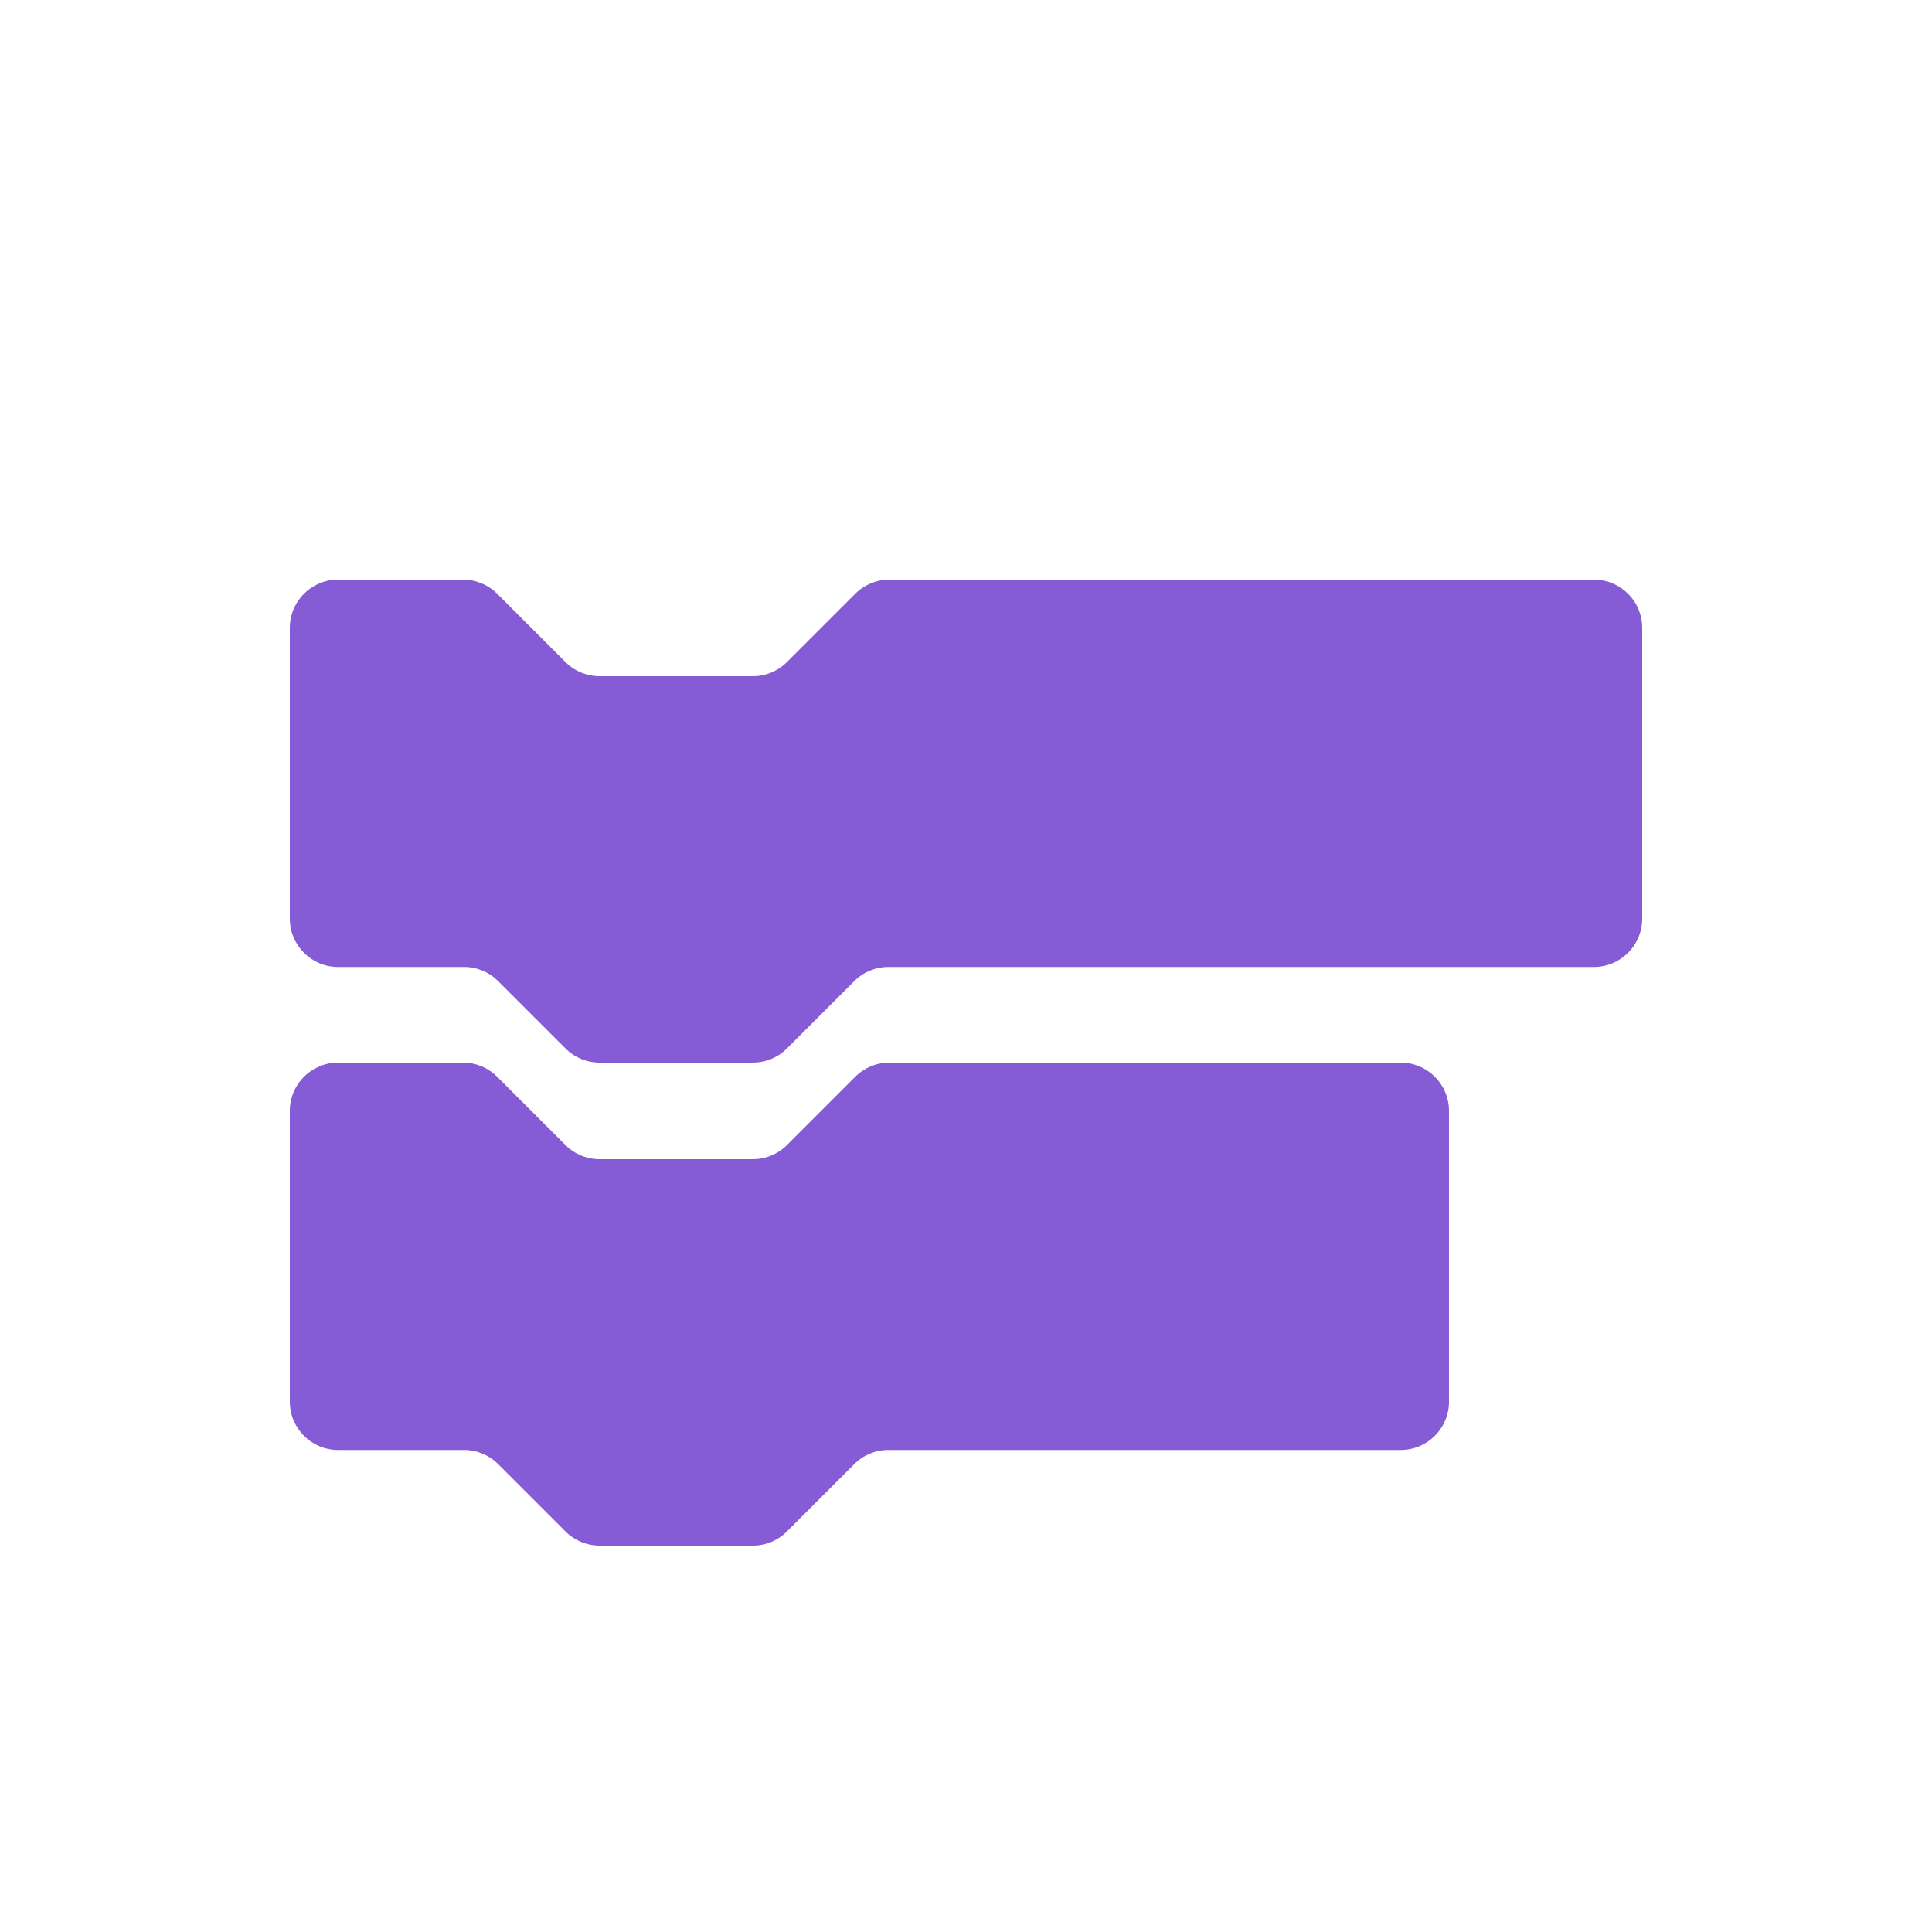
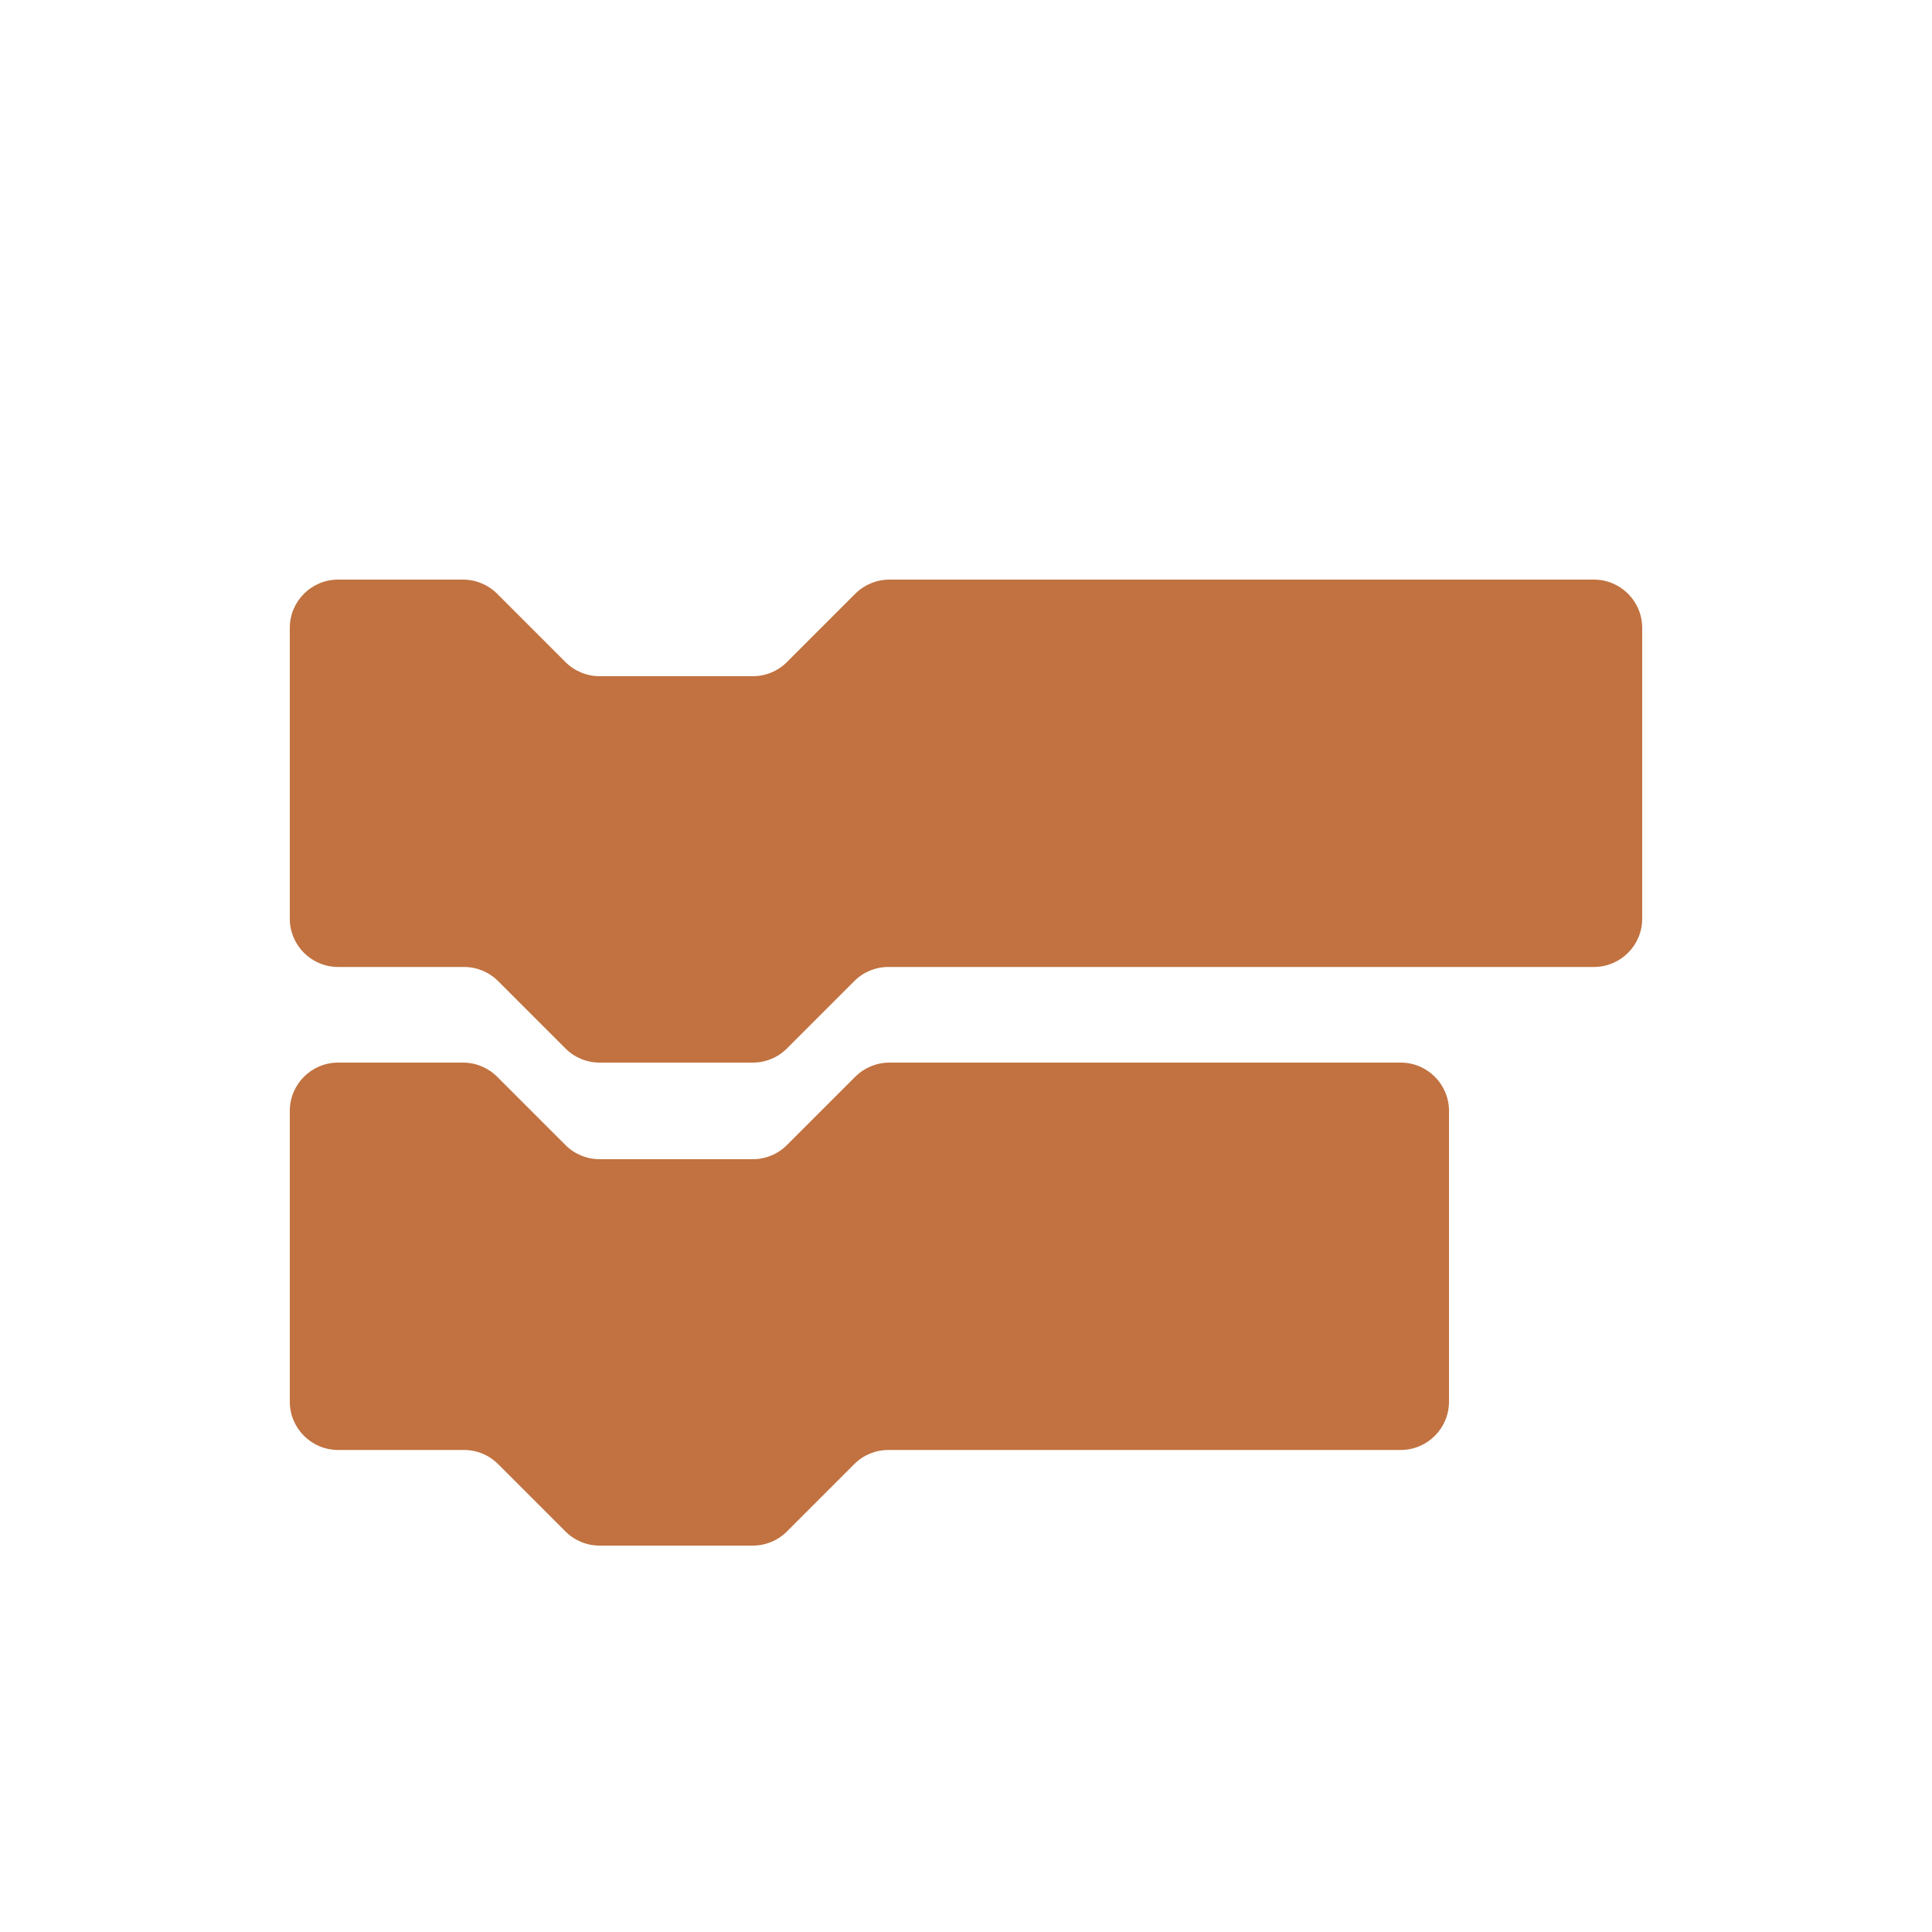
<svg xmlns="http://www.w3.org/2000/svg" width="20px" height="20px" viewBox="0 0 20 20" version="1.1">
  <defs />
  <g id="Code-V2" stroke="none" stroke-width="1" fill="none" fill-rule="evenodd">
-     <path d="M15,14.51 C15,14.786 14.776,15.01 14.5,15.01 L9.197,15.01 C9.064,15.01 8.937,15.062 8.844,15.156 L8.146,15.854 C8.053,15.947 7.926,16 7.793,16 L6.207,16 C6.074,16 5.947,15.947 5.854,15.854 L5.156,15.156 C5.062,15.062 4.936,15.01 4.803,15.01 L3.5,15.01 C3.224,15.01 3,14.786 3,14.51 L3,11.5 C3,11.224 3.224,11 3.5,11 L4.793,11 C4.926,11 5.053,11.053 5.146,11.146 L5.854,11.854 C5.947,11.947 6.074,12 6.207,12 L7.793,12 C7.926,12 8.053,11.947 8.146,11.854 L8.854,11.146 C8.947,11.053 9.074,11 9.207,11 L14.5,11 C14.776,11 15,11.224 15,11.5 L15,14.51 Z M17,9.51 C17,9.786 16.776,10.01 16.5,10.01 L9.197,10.01 C9.064,10.01 8.937,10.062 8.844,10.156 L8.146,10.854 C8.053,10.947 7.926,11 7.793,11 L6.207,11 C6.074,11 5.947,10.947 5.854,10.854 L5.156,10.156 C5.062,10.062 4.936,10.01 4.803,10.01 L3.5,10.01 C3.224,10.01 3,9.786 3,9.51 L3,6.5 C3,6.224 3.224,6 3.5,6 L4.793,6 C4.926,6 5.053,6.053 5.146,6.146 L5.854,6.854 C5.947,6.947 6.074,7 6.207,7 L7.793,7 C7.926,7 8.053,6.947 8.146,6.854 L8.854,6.146 C8.947,6.053 9.074,6 9.207,6 L16.5,6 C16.776,6 17,6.224 17,6.5 L17,9.51 Z" id="Code" fill="#855CD6" />
+     <path d="M15,14.51 C15,14.786 14.776,15.01 14.5,15.01 L9.197,15.01 C9.064,15.01 8.937,15.062 8.844,15.156 L8.146,15.854 C8.053,15.947 7.926,16 7.793,16 L6.207,16 C6.074,16 5.947,15.947 5.854,15.854 L5.156,15.156 C5.062,15.062 4.936,15.01 4.803,15.01 L3.5,15.01 C3.224,15.01 3,14.786 3,14.51 L3,11.5 C3,11.224 3.224,11 3.5,11 L4.793,11 C4.926,11 5.053,11.053 5.146,11.146 L5.854,11.854 C5.947,11.947 6.074,12 6.207,12 L7.793,12 C7.926,12 8.053,11.947 8.146,11.854 L8.854,11.146 C8.947,11.053 9.074,11 9.207,11 L14.5,11 C14.776,11 15,11.224 15,11.5 L15,14.51 Z M17,9.51 C17,9.786 16.776,10.01 16.5,10.01 L9.197,10.01 C9.064,10.01 8.937,10.062 8.844,10.156 L8.146,10.854 C8.053,10.947 7.926,11 7.793,11 L6.207,11 C6.074,11 5.947,10.947 5.854,10.854 L5.156,10.156 C5.062,10.062 4.936,10.01 4.803,10.01 L3.5,10.01 C3.224,10.01 3,9.786 3,9.51 L3,6.5 C3,6.224 3.224,6 3.5,6 L4.793,6 C4.926,6 5.053,6.053 5.146,6.146 L5.854,6.854 C5.947,6.947 6.074,7 6.207,7 L7.793,7 C7.926,7 8.053,6.947 8.146,6.854 L8.854,6.146 C8.947,6.053 9.074,6 9.207,6 L16.5,6 C16.776,6 17,6.224 17,6.5 L17,9.51 Z" id="Code" fill="#c17240" />
  </g>
</svg>
